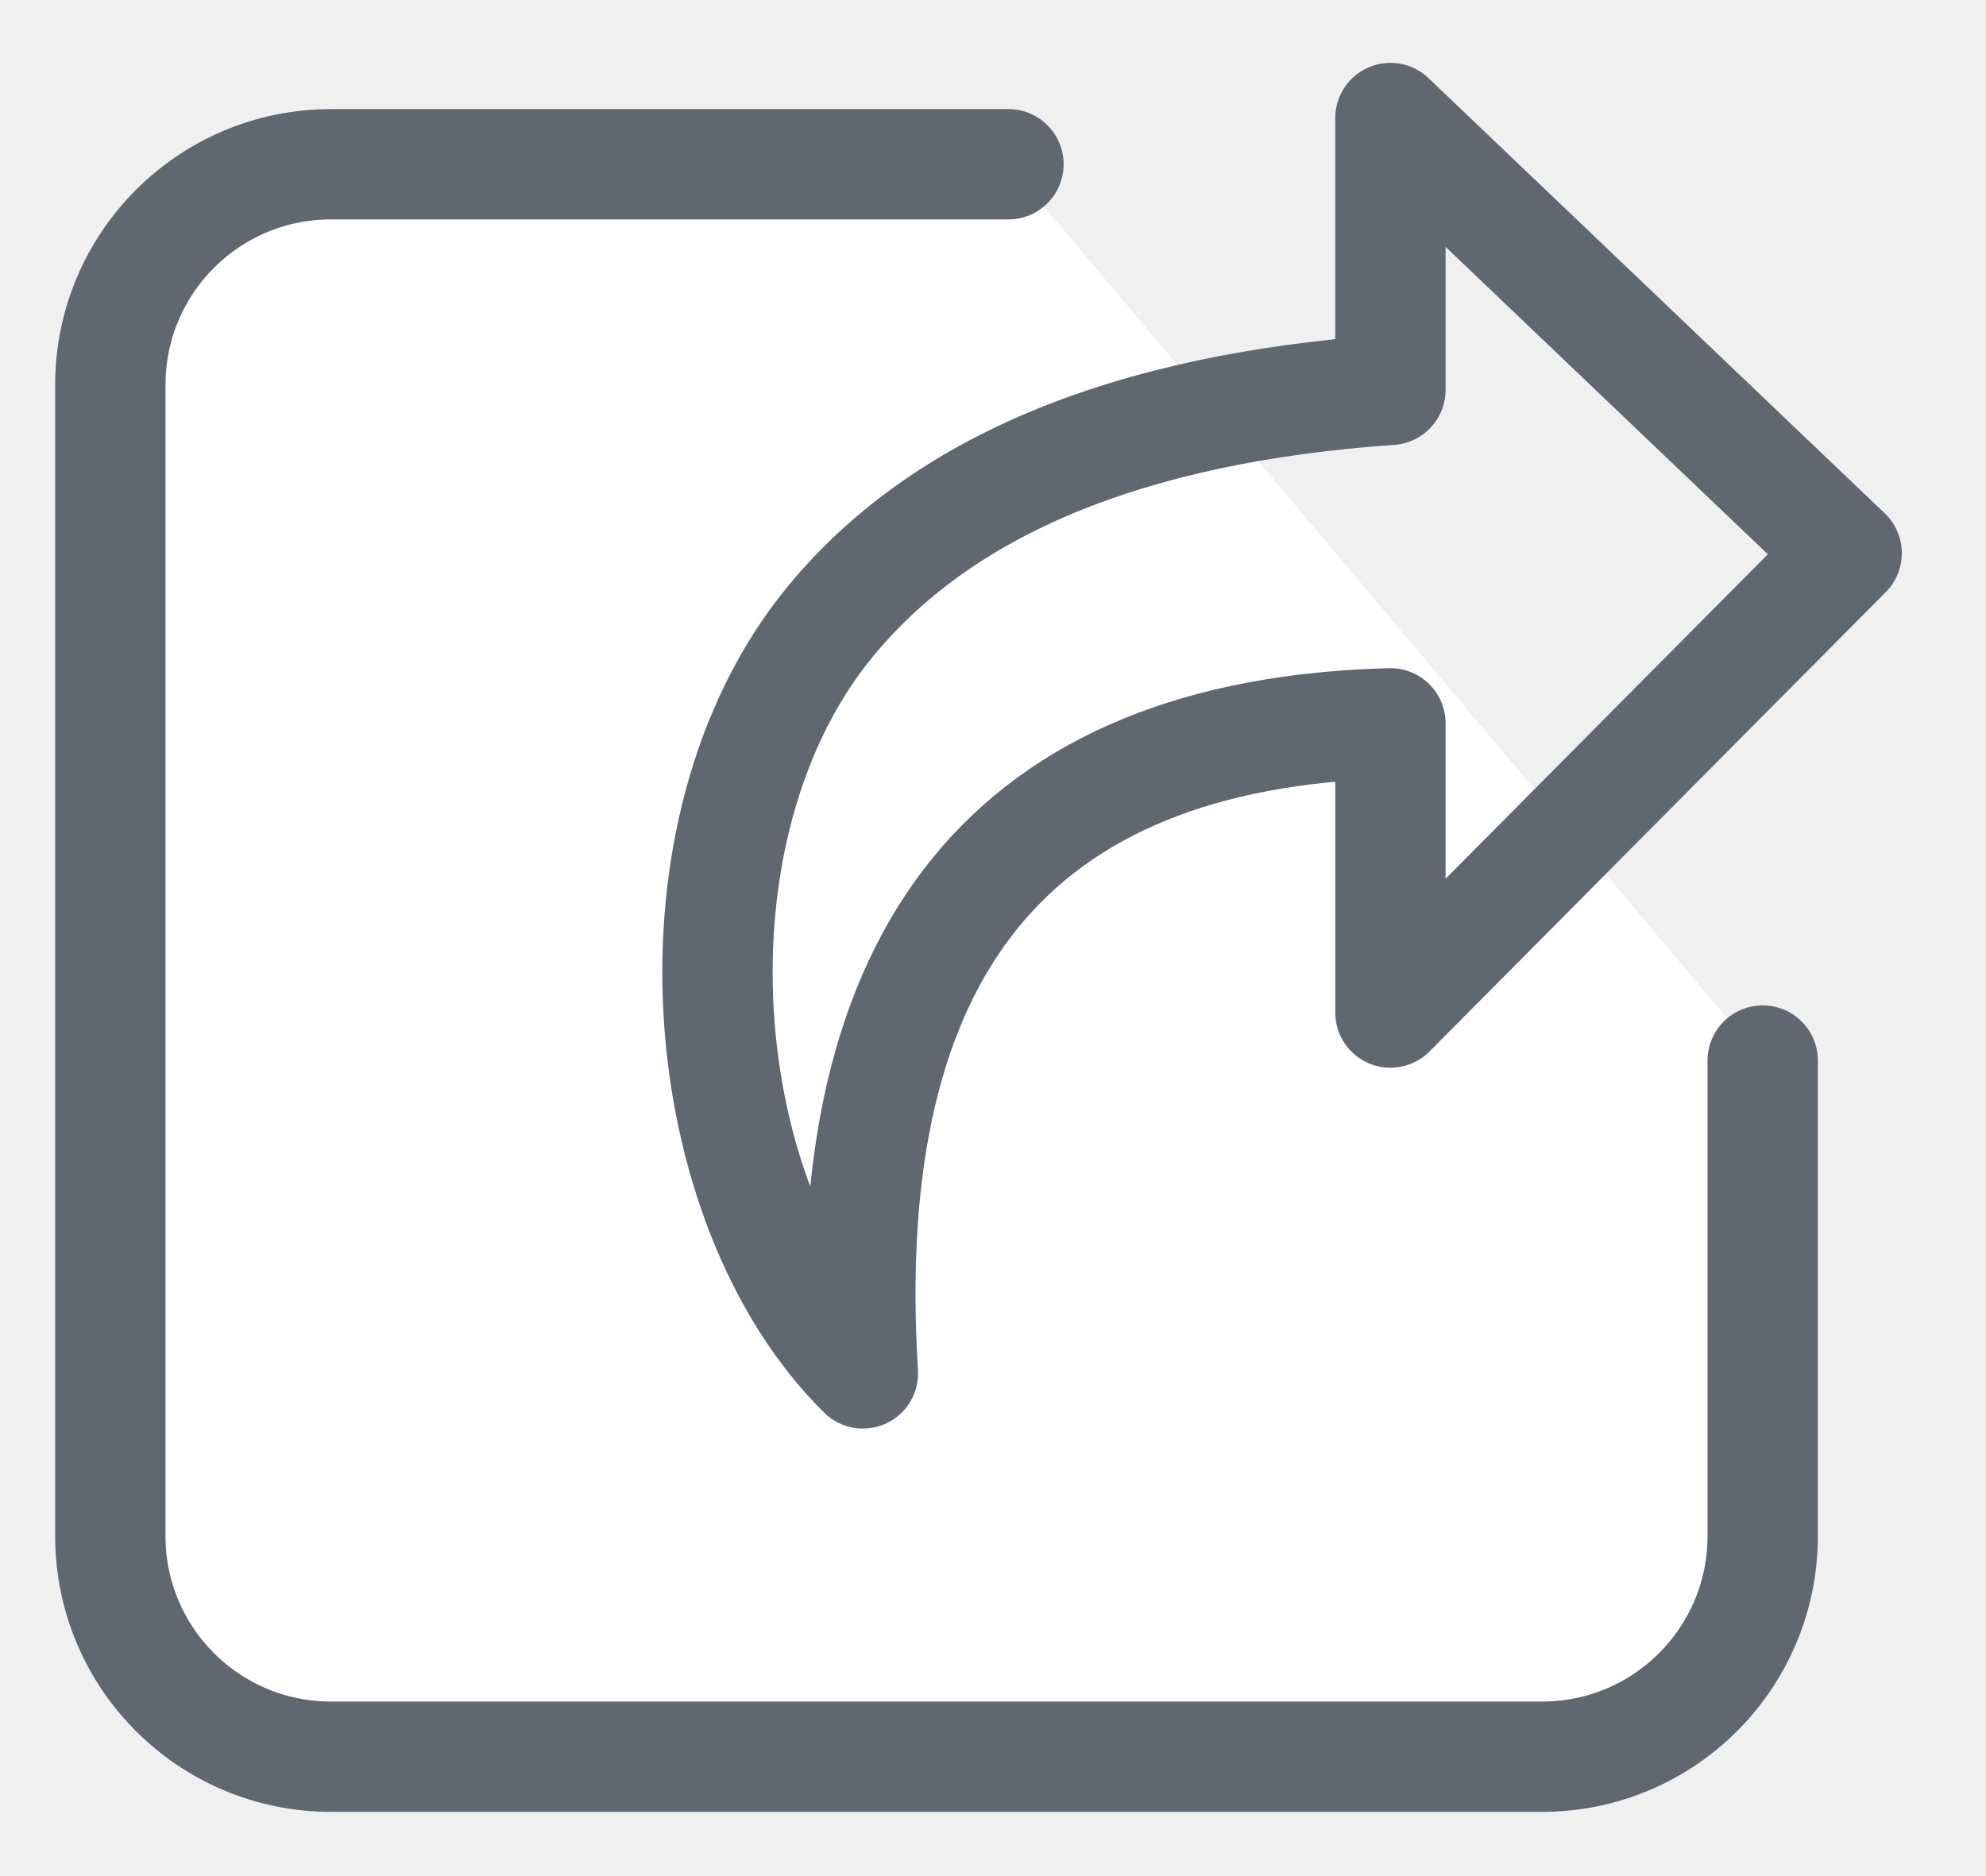
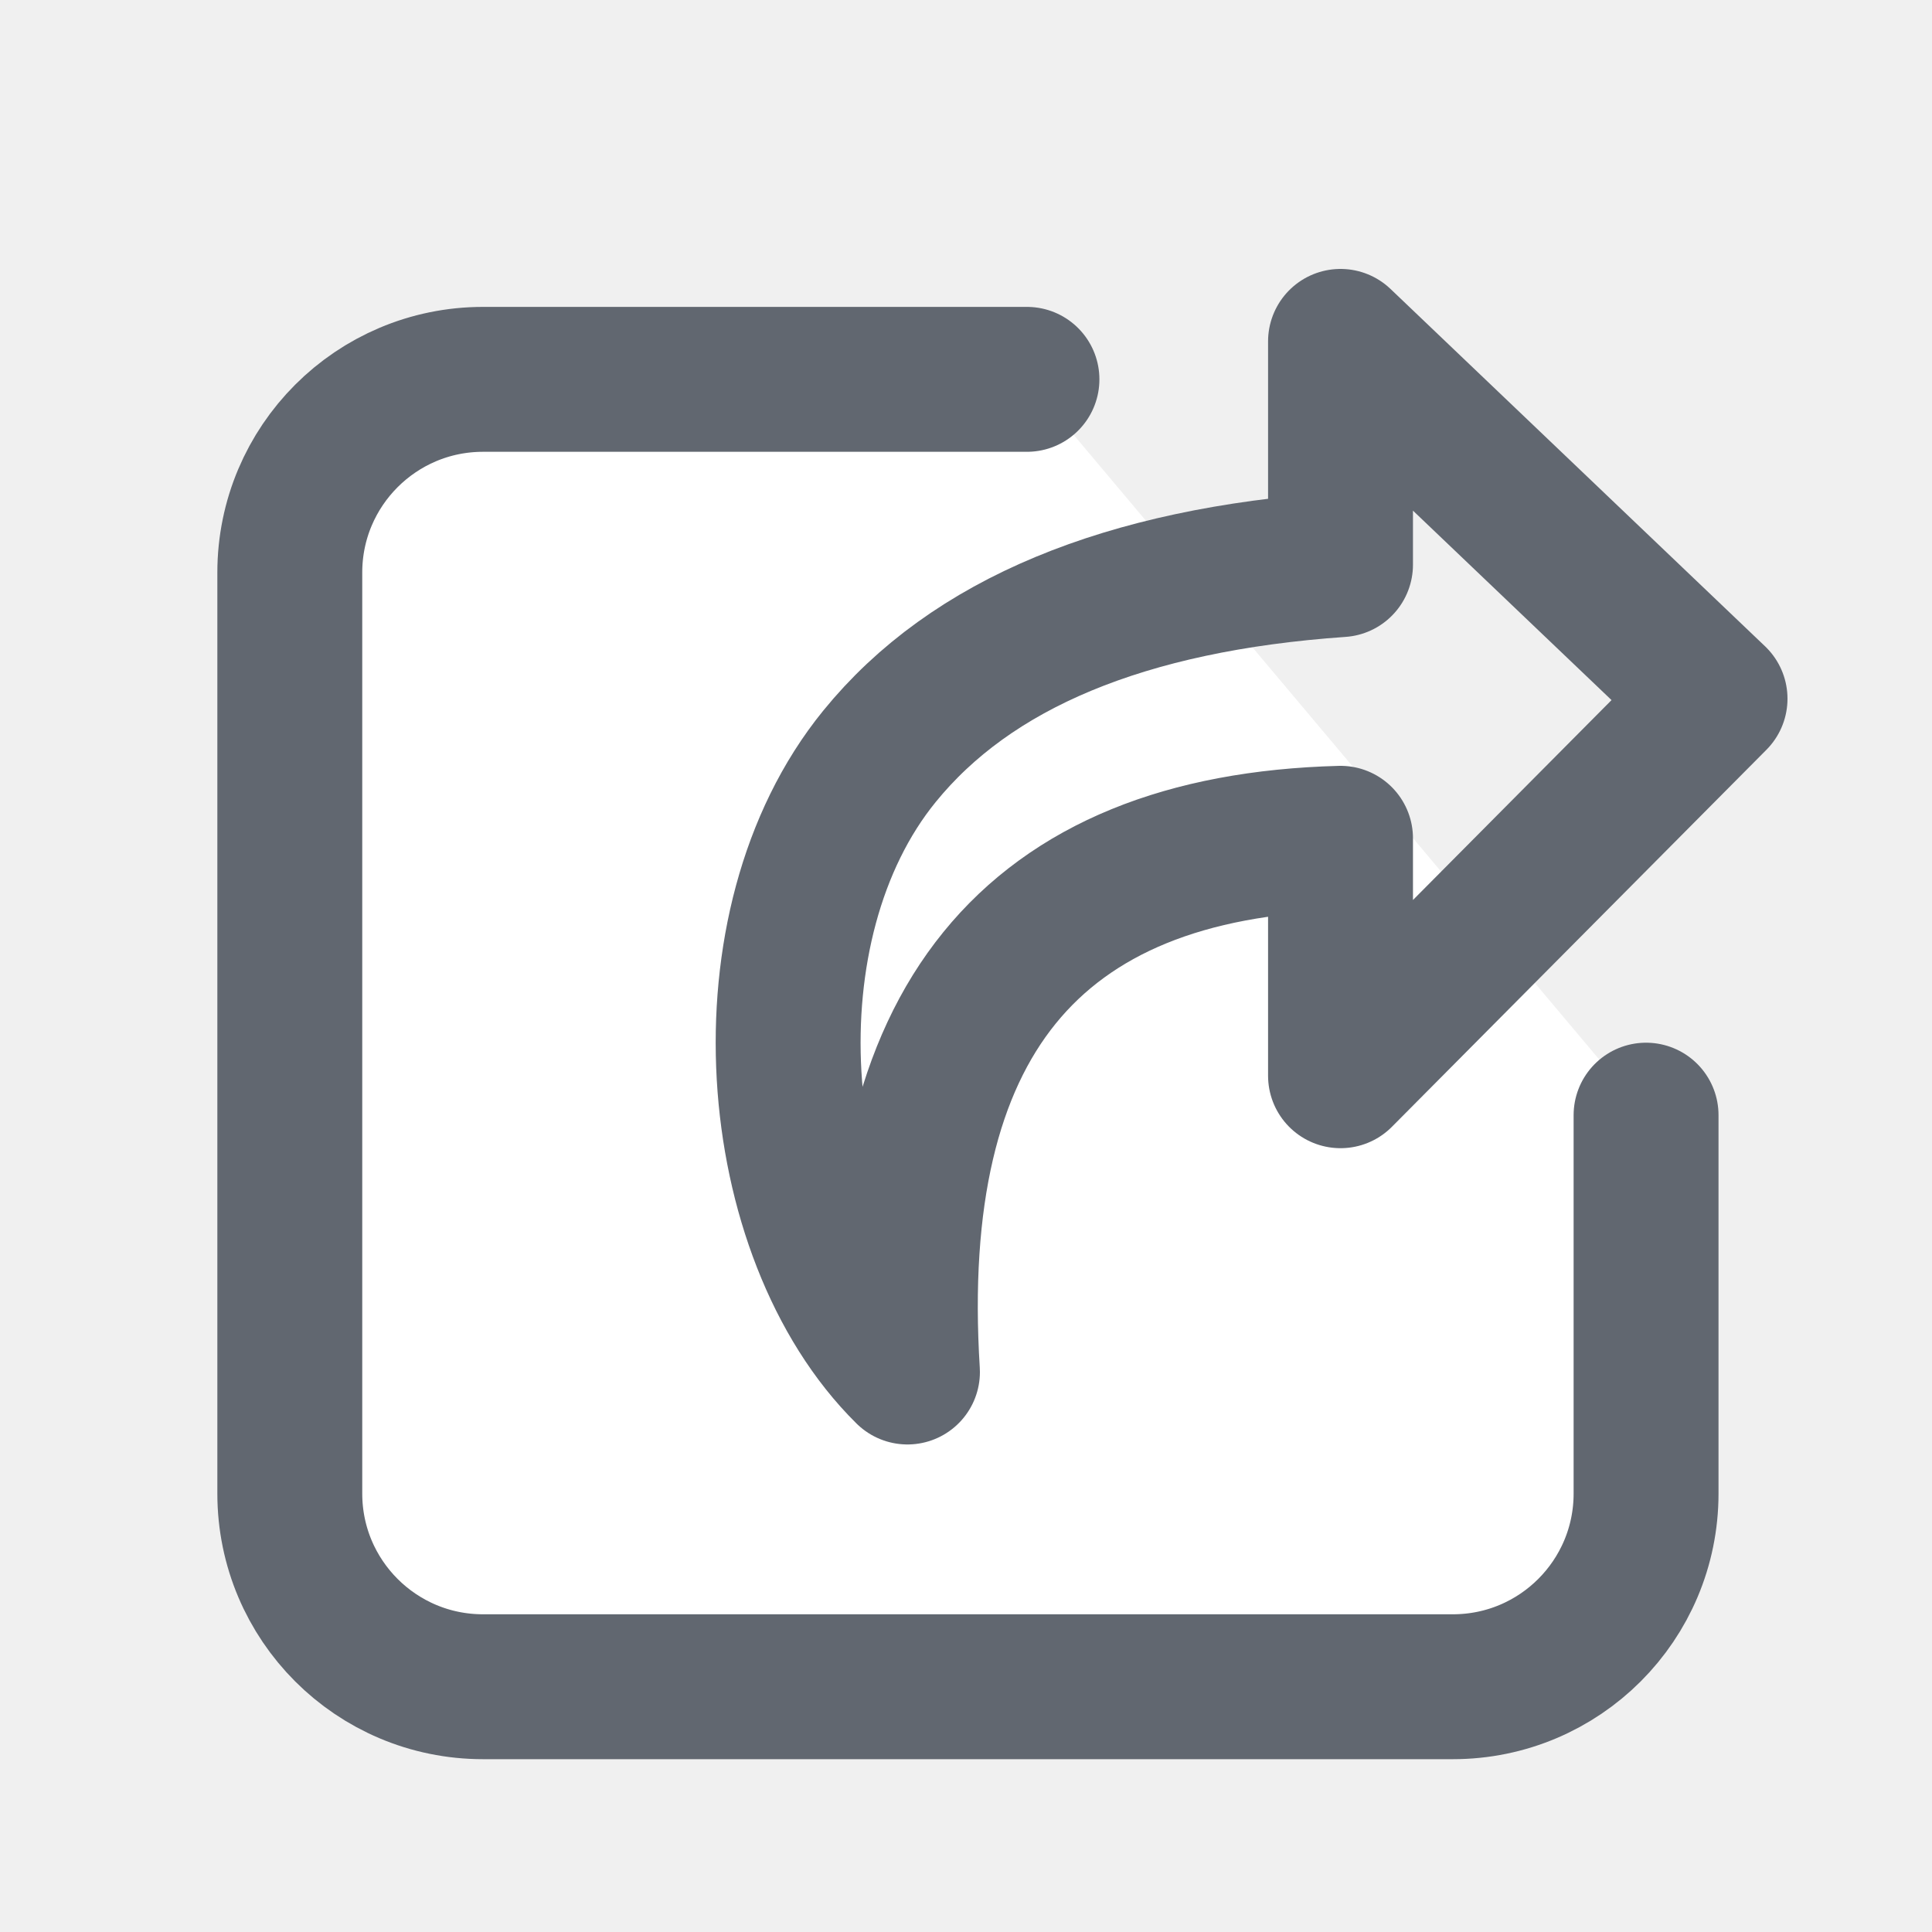
- <svg xmlns="http://www.w3.org/2000/svg" width="18px" height="17px" viewBox="0 0 18 17" version="1.1">
+ <svg xmlns="http://www.w3.org/2000/svg" width="20px" height="20px" viewBox="0 0 20 20" version="1.1">
  <defs />
  <g id="Symbols" stroke="none" stroke-width="1" fill="none" fill-rule="evenodd" stroke-linecap="round" stroke-linejoin="round">
-     <g id="share" stroke="#616770">
-       <g id="Group" transform="translate(1, 0.5)">
-         <path d="M14.976,9.114 L14.976,13.425 L14.976,13.425 C14.976,14.53 14.081,15.425 12.976,15.425 L2,15.425 L2,15.425 C0.895,15.425 1.3527075e-16,14.53 0,13.425 L0,2.989 L0,2.989 C-1.3527075e-16,1.884 0.895,0.989 2,0.989 L8.14,0.989" id="Rectangle" fill="#FFFFFF" />
-         <path d="M6.821,11.95 C5.268,10.417 4.99,7.021 6.511,5.152 C7.525,3.905 9.222,3.2 11.602,3.034 L11.602,0.57 L15.737,4.515 L11.602,8.679 L11.602,6.057 C8.176,6.147 6.582,8.111 6.821,11.95 Z" id="Path-8" />
+     <g id="share" stroke="#616770" stroke-width="1.5">
+       <g id="Group" transform="translate(3, 3)">
+         <path d="M14.04,8.544 L14.04,12.461 C14.04,13.566 13.145,14.461 12.04,14.461 L2,14.461 C0.895,14.461 1.11632554e-15,13.566 0,12.461 L0,2.927 C-1.3527075e-16,1.823 0.895,0.927 2,0.927 L7.631,0.927" id="Rectangle" fill="#FFFFFF" />
+         <path d="M6.394,11.203 C4.939,9.766 4.678,6.582 6.104,4.83 C7.054,3.661 8.645,3 10.877,2.845 L10.877,0.534 L14.754,4.233 L10.877,8.136 L10.877,5.678 C7.665,5.763 6.17,7.604 6.394,11.203 Z" id="Path-8" />
      </g>
    </g>
  </g>
</svg>
